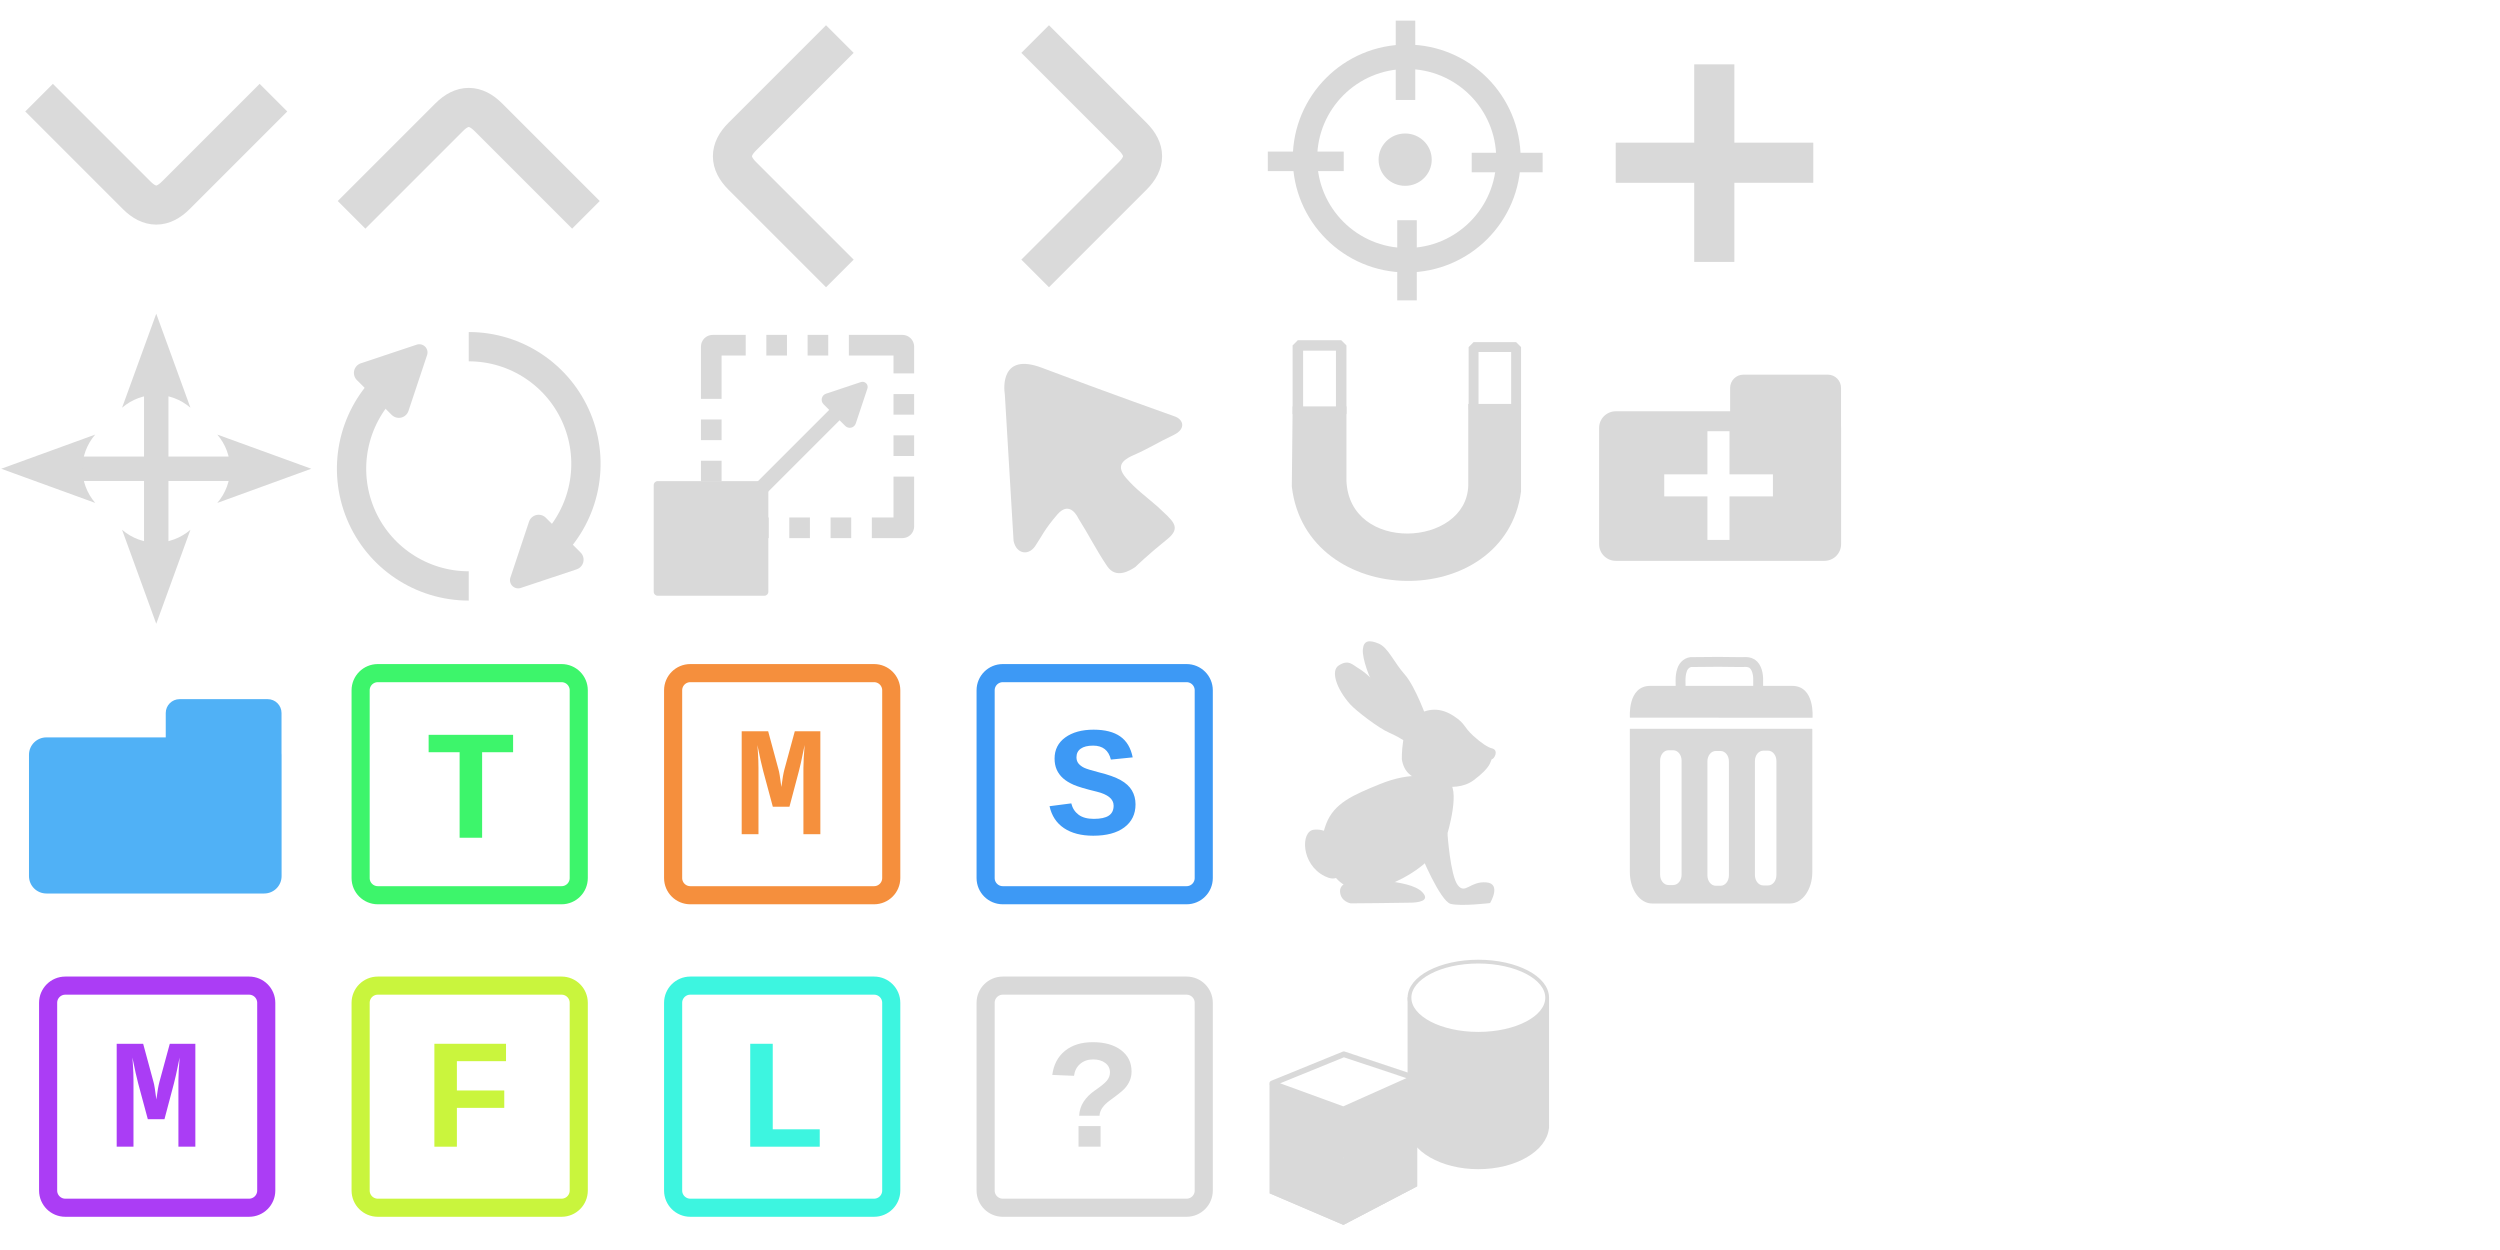
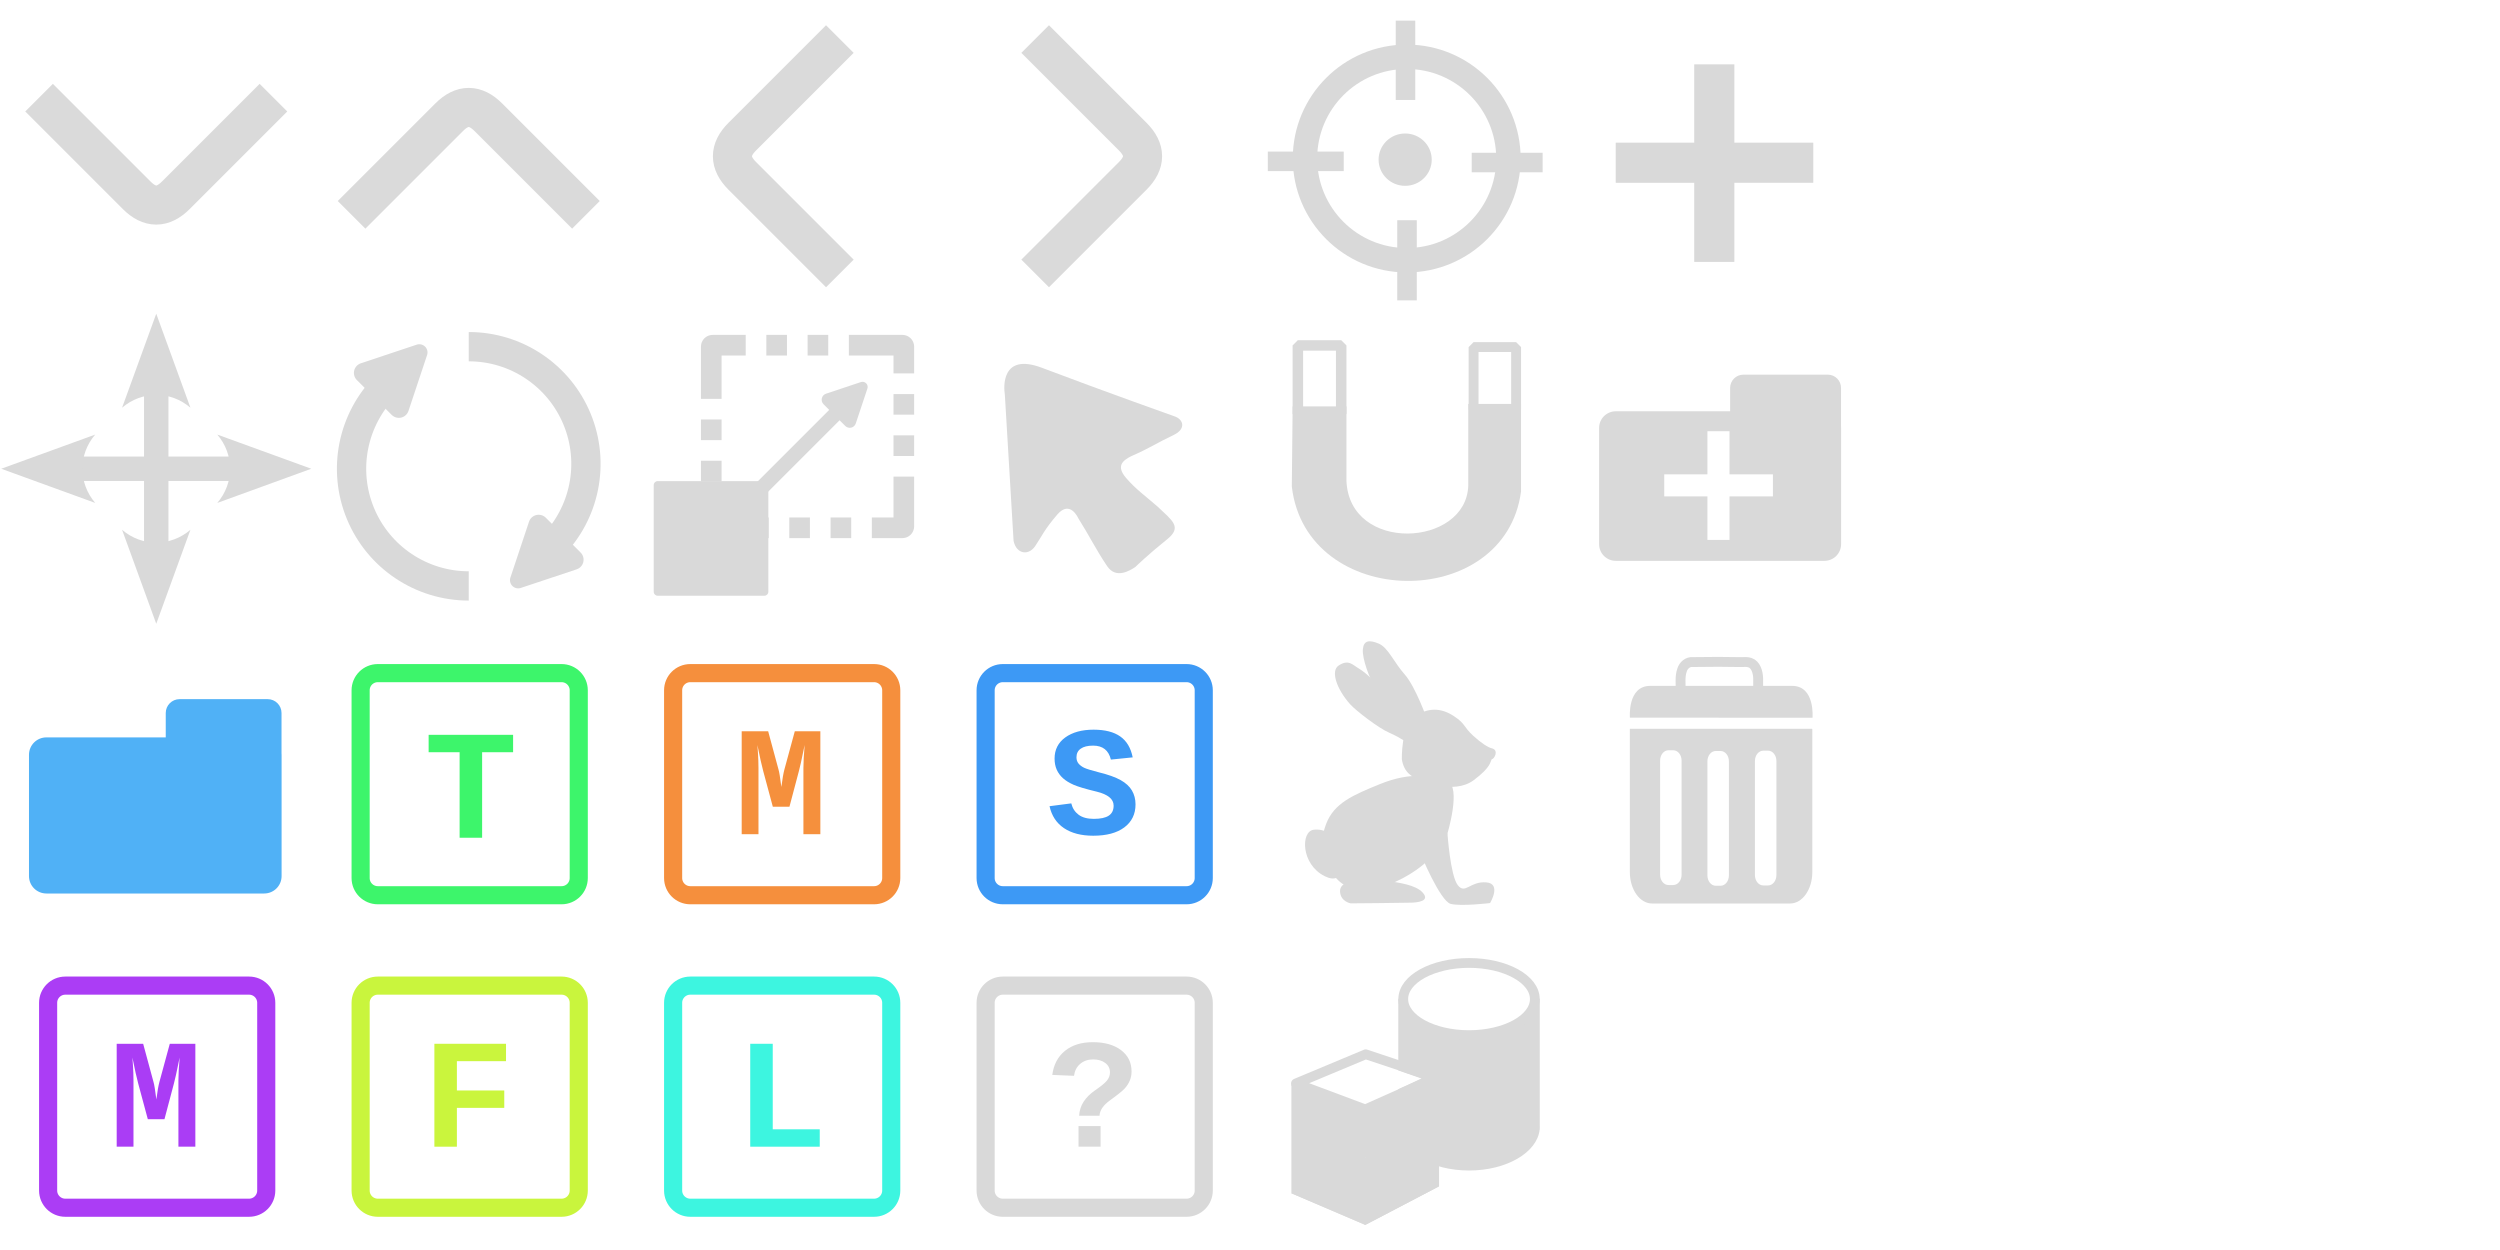
<svg xmlns="http://www.w3.org/2000/svg" width="512" height="256" viewBox="0 0 512 256" version="1.1" id="svg1" xml:space="preserve">
  <defs id="defs1">
    <marker style="overflow:visible" id="marker10" refX="0" refY="0" orient="auto-start-reverse" markerWidth="0.5" markerHeight="0.5" viewBox="0 0 1 1" preserveAspectRatio="xMidYMid">
      <path transform="scale(0.7)" d="m -0.211,-4.106 6.422,3.211 a 1,1 90 0 1 0,1.789 L -0.211,4.106 A 1.236,1.236 31.717 0 1 -2,3 v -6 a 1.236,1.236 148.283 0 1 1.789,-1.106 z" style="fill:context-stroke;fill-rule:evenodd;stroke:none" id="path10" />
    </marker>
    <marker style="overflow:visible" id="marker9" refX="0" refY="0" orient="auto-start-reverse" markerWidth="0.5" markerHeight="0.5" viewBox="0 0 1 1" preserveAspectRatio="xMidYMid">
      <path transform="scale(0.7)" d="M -2,-4 9,0 -2,4 c 2,-2.33 2,-5.66 0,-8 z" style="fill:context-stroke;fill-rule:evenodd;stroke:none" id="path7" />
    </marker>
    <marker style="overflow:visible" id="ConcaveTriangle" refX="0" refY="0" orient="auto-start-reverse" markerWidth="0.5" markerHeight="0.5" viewBox="0 0 1 1" preserveAspectRatio="xMidYMid">
      <path transform="scale(0.7)" d="M -2,-4 9,0 -2,4 c 2,-2.33 2,-5.66 0,-8 z" style="fill:context-stroke;fill-rule:evenodd;stroke:none" id="path9" />
    </marker>
    <marker style="overflow:visible" id="marker6" refX="0" refY="0" orient="auto-start-reverse" markerWidth="0.5" markerHeight="0.5" viewBox="0 0 1 1" preserveAspectRatio="xMidYMid">
      <path transform="scale(0.7)" d="M -2,-4 9,0 -2,4 c 2,-2.33 2,-5.66 0,-8 z" style="fill:context-stroke;fill-rule:evenodd;stroke:none" id="path6" />
    </marker>
    <marker style="overflow:visible" id="marker5" refX="0" refY="0" orient="auto-start-reverse" markerWidth="0.5" markerHeight="0.5" viewBox="0 0 1 1" preserveAspectRatio="xMidYMid">
      <path transform="scale(0.7)" d="M -2,-4 9,0 -2,4 c 2,-2.33 2,-5.66 0,-8 z" style="fill:context-stroke;fill-rule:evenodd;stroke:none" id="path5" />
    </marker>
    <marker style="overflow:visible" id="RoundedArrow" refX="0" refY="0" orient="auto-start-reverse" markerWidth="0.4" markerHeight="0.4" viewBox="0 0 1 1" preserveAspectRatio="xMidYMid">
      <path transform="scale(0.7)" d="m -0.211,-4.106 6.422,3.211 a 1,1 90 0 1 0,1.789 L -0.211,4.106 A 1.236,1.236 31.717 0 1 -2,3 v -6 a 1.236,1.236 148.283 0 1 1.789,-1.106 z" style="fill:context-stroke;fill-rule:evenodd;stroke:none" id="path8" />
    </marker>
    <marker style="overflow:visible" id="RoundedArrow-2" refX="0" refY="0" orient="auto-start-reverse" markerWidth="0.4" markerHeight="0.4" viewBox="0 0 1 1" preserveAspectRatio="xMidYMid">
      <path transform="scale(0.7)" d="m -0.211,-4.106 6.422,3.211 a 1,1 90 0 1 0,1.789 L -0.211,4.106 A 1.236,1.236 31.717 0 1 -2,3 v -6 a 1.236,1.236 148.283 0 1 1.789,-1.106 z" style="fill:context-stroke;fill-rule:evenodd;stroke:none" id="path8-9" />
    </marker>
  </defs>
  <g id="layer1">
    <path style="fill:none;fill-opacity:1;stroke:#dadada;stroke-width:8;stroke-linecap:butt;stroke-linejoin:miter;stroke-dasharray:none;stroke-opacity:1" d="m 8,20 20,20 q 4,4 8,0 L 56,20" id="arrow-down" />
    <path style="fill:none;fill-opacity:1;stroke:#dadada;stroke-width:8;stroke-linecap:butt;stroke-linejoin:miter;stroke-dasharray:none;stroke-opacity:1" d="M 72,44 92,24 q 4,-4 8,0 l 20,20" id="arrow-up" />
    <path style="fill:none;fill-opacity:1;stroke:#dadada;stroke-width:8;stroke-linecap:butt;stroke-linejoin:miter;stroke-dasharray:none;stroke-opacity:1" d="m 172,8 -20,20 q -4,4 0,8 l 20,20" id="arrow-left" />
    <path style="fill:none;fill-opacity:1;stroke:#dadada;stroke-width:8;stroke-linecap:butt;stroke-linejoin:miter;stroke-dasharray:none;stroke-opacity:1" d="m 212,8 20,20 q 4,4 0,8 l -20,20" id="arrow-right" />
    <path style="fill:none;stroke:#d9d9d9;stroke-width:5;stroke-linecap:butt;stroke-linejoin:miter;stroke-dasharray:none;stroke-opacity:1;marker-start:url(#ConcaveTriangle);marker-end:url(#marker9)" d="M 16,96 H 48" id="move-hor" />
    <path style="fill:none;stroke:#d9d9d9;stroke-width:5;stroke-linecap:butt;stroke-linejoin:miter;stroke-dasharray:none;stroke-opacity:1;marker-start:url(#marker6);marker-end:url(#marker5)" d="m 32,80 v 32" id="move-vert" />
    <path style="fill:none;stroke:#d9d9d9;stroke-width:6;stroke-linejoin:bevel;stroke-miterlimit:3.8;stroke-dasharray:none;stroke-opacity:1;marker-end:url(#RoundedArrow);paint-order:stroke fill markers" id="rotate" d="M 96,120 A 24,24 0 0 1 73.827,105.184 24,24 0 0 1 79.029,79.029" />
    <path style="fill:none;stroke:#d9d9d9;stroke-width:6;stroke-linejoin:bevel;stroke-miterlimit:3.8;stroke-dasharray:none;stroke-opacity:1;marker-end:url(#RoundedArrow-2);paint-order:stroke fill markers" id="rotate-7" d="m -96,-71 a 24,24 0 0 1 -22.173,-14.816 24,24 0 0 1 5.203,-26.155" transform="scale(-1)" />
    <path style="fill:none;stroke:#d9d9d9;stroke-width:3;stroke-linecap:butt;stroke-linejoin:miter;stroke-dasharray:none;stroke-opacity:1;marker-end:url(#marker10)" d="M 150.288,105.604 172.369,83.523" id="scale-arrow" />
    <rect style="fill:none;stroke:#d9d9d9;stroke-width:4.226;stroke-linejoin:bevel;stroke-miterlimit:3.8;stroke-dasharray:16.905, 4.226, 4.226, 4.226, 4.226, 4.226;stroke-dashoffset:10.143;stroke-opacity:1;paint-order:stroke fill markers" id="rect10" width="39.435" height="37.391" x="145.668" y="70.7" ry="0.289" />
    <rect style="fill:#d9d9d9;fill-opacity:1;stroke:none;stroke-width:5.27;stroke-linejoin:bevel;stroke-miterlimit:3.8;stroke-dasharray:5.27, 10.54;stroke-dashoffset:0;stroke-opacity:1;paint-order:stroke fill markers" id="rect11" width="23.472" height="23.472" x="133.882" y="98.533" ry="0.801" />
    <path style="fill:#d9d9d9;fill-opacity:1;stroke:none;stroke-width:1.196px;stroke-linecap:butt;stroke-linejoin:miter;stroke-opacity:1" d="m 205.791,80.805 c -0.248,-1.458 -0.766,-8.65 7.596,-5.481 13.08,4.956 27,9.89 27,9.89 2,0.579 2.602,2.625 -4.5e-4,3.858 -3.444,1.63 -4.983,2.738 -8.668,4.333 -1.841,0.918 -3.172,2.052 -1.102,4.476 1.972,2.31 4.179,3.869 6.51,5.915 2.884,2.777 5.091,4.111 1.875,6.678 -3.874,3.092 -6.481,5.64 -6.481,5.64 -1.127,0.754 -3.969,2.525 -5.775,-0.162 -2.354,-3.503 -3.703,-6.322 -5.896,-9.783 -0.022,-0.022 -1.666,-3.864 -4.303,-0.806 -2.712,3.145 -3.339,4.718 -4.312,6.116 -1.383,2.492 -4.092,2.08 -4.656,-0.722 z" id="path1" />
    <path id="rect1" style="fill:#50b1f6;fill-opacity:1;stroke:none;stroke-width:3.8;stroke-linejoin:bevel;stroke-miterlimit:3.8;stroke-dasharray:15.2, 3.8, 3.8, 3.8, 3.8, 3.8;stroke-dashoffset:9.12;paint-order:stroke fill markers" d="m 36.791,143.185 c -1.576,0 -2.846,1.268 -2.846,2.844 v 4.988 H 9.508 c -1.978,0 -3.572,1.592 -3.572,3.57 v 24.832 c 0,1.978 1.594,3.57 3.572,3.57 H 54.1 c 1.978,0 3.57,-1.592 3.57,-3.57 v -24.832 c 0,-0.104 -0.005,-0.207 -0.014,-0.309 v -8.25 c 0,-1.576 -1.268,-2.844 -2.844,-2.844 z" />
    <path id="rect1-6" style="fill:#d9d9d9;fill-opacity:1;stroke:none;stroke-width:3.64;stroke-linejoin:bevel;stroke-miterlimit:3.8;stroke-dasharray:14.562, 3.64, 3.64, 3.64, 3.64, 3.64;stroke-dashoffset:8.737;paint-order:stroke fill markers" d="m 357.056,76.727 c -1.509,0 -2.726,1.215 -2.726,2.724 v 4.779 h -23.411 c -1.895,0 -3.422,1.525 -3.422,3.42 v 23.789 c 0,1.895 1.527,3.42 3.422,3.42 h 42.719 c 1.895,0 3.42,-1.525 3.42,-3.42 V 87.65 c 0,-0.1 -0.005,-0.198 -0.013,-0.296 v -7.904 c 0,-1.509 -1.215,-2.724 -2.724,-2.724 z m -7.375,11.589 h 4.522 v 8.823 h 8.892 v 4.522 h -8.892 v 8.912 h -4.522 v -8.912 h -8.843 v -4.522 h 8.843 z" />
    <rect style="fill:none;fill-opacity:1;stroke:#3df56b;stroke-width:3.71;stroke-linejoin:bevel;stroke-miterlimit:3.8;stroke-dasharray:none;stroke-dashoffset:8.905;stroke-opacity:1;paint-order:stroke fill markers" id="rect2" width="44.673" height="45.488" x="73.855" y="137.855" ry="3.518" />
    <text xml:space="preserve" style="font-size:32px;line-height:1.25;font-family:sans-serif;word-spacing:0px;fill:#3df56b;fill-opacity:1;stroke-width:1;stroke-dasharray:none" x="86.833" y="171.569" id="text3">
      <tspan id="tspan3" x="86.833" y="171.569" style="font-style:normal;font-variant:normal;font-weight:bold;font-stretch:normal;font-size:32px;font-family:'Liberation Mono';-inkscape-font-specification:'Liberation Mono Bold';fill:#3df56b;fill-opacity:1">T</tspan>
    </text>
    <rect style="fill:none;fill-opacity:1;stroke:#f58f3d;stroke-width:3.71;stroke-linejoin:bevel;stroke-miterlimit:3.8;stroke-dasharray:none;stroke-dashoffset:8.905;stroke-opacity:1;paint-order:stroke fill markers" id="rect2-7" width="44.673" height="45.488" x="137.855" y="137.855" ry="3.518" />
    <text xml:space="preserve" style="font-size:32px;line-height:1.25;font-family:sans-serif;word-spacing:0px;fill:#f5903d;fill-opacity:1;stroke-width:1;stroke-dasharray:none" x="150.352" y="170.844" id="text3-0">
      <tspan id="tspan3-9" x="150.352" y="170.844" style="font-style:normal;font-variant:normal;font-weight:bold;font-stretch:normal;font-size:32px;font-family:'Liberation Mono';-inkscape-font-specification:'Liberation Mono Bold';fill:#f5903d;fill-opacity:1">M</tspan>
    </text>
    <rect style="fill:none;fill-opacity:1;stroke:#3d99f5;stroke-width:3.71;stroke-linejoin:bevel;stroke-miterlimit:3.8;stroke-dasharray:none;stroke-dashoffset:8.905;stroke-opacity:1;paint-order:stroke fill markers" id="rect2-7-2" width="44.673" height="45.488" x="201.855" y="137.855" ry="3.518" />
    <text xml:space="preserve" style="font-size:32px;line-height:1.25;font-family:sans-serif;word-spacing:0px;fill:#3d99f5;fill-opacity:1;stroke-width:1;stroke-dasharray:none" x="214.352" y="170.844" id="text3-0-6">
      <tspan id="tspan3-9-1" x="214.352" y="170.844" style="font-style:normal;font-variant:normal;font-weight:bold;font-stretch:normal;font-size:32px;font-family:'Liberation Mono';-inkscape-font-specification:'Liberation Mono Bold';fill:#3d99f5;fill-opacity:1">S</tspan>
    </text>
    <rect style="fill:none;fill-opacity:1;stroke:#ab3df5;stroke-width:3.71;stroke-linejoin:bevel;stroke-miterlimit:3.8;stroke-dasharray:none;stroke-dashoffset:8.905;stroke-opacity:1;paint-order:stroke fill markers" id="rect2-7-0" width="44.673" height="45.488" x="9.855" y="201.855" ry="3.518" />
    <text xml:space="preserve" style="font-size:32px;line-height:1.25;font-family:sans-serif;word-spacing:0px;fill:#aa3df5;fill-opacity:1;stroke-width:1;stroke-dasharray:none" x="22.352" y="234.844" id="text3-0-2">
      <tspan id="tspan3-9-3" x="22.352" y="234.844" style="font-style:normal;font-variant:normal;font-weight:bold;font-stretch:normal;font-size:32px;font-family:'Liberation Mono';-inkscape-font-specification:'Liberation Mono Bold';fill:#aa3df5;fill-opacity:1">M</tspan>
    </text>
    <rect style="fill:none;fill-opacity:1;stroke:#c9f53d;stroke-width:3.71;stroke-linejoin:bevel;stroke-miterlimit:3.8;stroke-dasharray:none;stroke-dashoffset:8.905;stroke-opacity:1;paint-order:stroke fill markers" id="rect2-7-0-2" width="44.673" height="45.488" x="73.855" y="201.855" ry="3.518" />
    <text xml:space="preserve" style="font-size:32px;line-height:1.25;font-family:sans-serif;word-spacing:0px;fill:#caf53d;fill-opacity:1;stroke-width:1;stroke-dasharray:none" x="86.352" y="234.844" id="text3-0-2-8">
      <tspan id="tspan3-9-3-9" x="86.352" y="234.844" style="font-style:normal;font-variant:normal;font-weight:bold;font-stretch:normal;font-size:32px;font-family:'Liberation Mono';-inkscape-font-specification:'Liberation Mono Bold';fill:#caf53d;fill-opacity:1">F</tspan>
    </text>
    <rect style="fill:none;fill-opacity:1;stroke:#3df5e0;stroke-width:3.71;stroke-linejoin:bevel;stroke-miterlimit:3.8;stroke-dasharray:none;stroke-dashoffset:8.905;stroke-opacity:1;paint-order:stroke fill markers" id="rect2-7-0-2-2" width="44.673" height="45.488" x="137.855" y="201.855" ry="3.518" />
    <text xml:space="preserve" style="font-size:32px;line-height:1.25;font-family:sans-serif;word-spacing:0px;fill:#3df5e0;fill-opacity:1;stroke-width:1;stroke-dasharray:none" x="150.352" y="234.844" id="text3-0-2-8-9">
      <tspan id="tspan3-9-3-9-3" x="150.352" y="234.844" style="font-style:normal;font-variant:normal;font-weight:bold;font-stretch:normal;font-size:32px;font-family:'Liberation Mono';-inkscape-font-specification:'Liberation Mono Bold';fill:#3df5e0;fill-opacity:1">L</tspan>
    </text>
    <rect style="fill:none;fill-opacity:1;stroke:#d9d9d9;stroke-width:3.71;stroke-linejoin:bevel;stroke-miterlimit:3.8;stroke-dasharray:none;stroke-dashoffset:8.905;stroke-opacity:1;paint-order:stroke fill markers" id="rect2-7-0-2-2-8" width="44.673" height="45.488" x="201.855" y="201.855" ry="3.518" />
    <text xml:space="preserve" style="font-size:32px;line-height:1.25;font-family:sans-serif;word-spacing:0px;fill:#d9d9d9;fill-opacity:1;stroke-width:1;stroke-dasharray:none" x="214.352" y="234.844" id="text3-0-2-8-9-4">
      <tspan id="tspan3-9-3-9-3-5" x="214.352" y="234.844" style="font-style:normal;font-variant:normal;font-weight:bold;font-stretch:normal;font-size:32px;font-family:'Liberation Mono';-inkscape-font-specification:'Liberation Mono Bold';fill:#d9d9d9;fill-opacity:1">?</tspan>
    </text>
    <circle style="fill:none;stroke:#d9d9d9;stroke-width:5;stroke-linejoin:bevel;stroke-miterlimit:3.8;stroke-dasharray:none;stroke-dashoffset:9.12;paint-order:stroke fill markers" id="path2" cx="288.094" cy="32.462" r="20.834" />
    <path style="fill:none;stroke:#d9d9d9;stroke-width:4;stroke-linecap:butt;stroke-linejoin:miter;stroke-dasharray:none;stroke-opacity:1" d="m 259.648,33.045 h 15.547" id="path3" />
    <path style="fill:none;stroke:#d9d9d9;stroke-width:4;stroke-linecap:butt;stroke-linejoin:miter;stroke-dasharray:none;stroke-opacity:1" d="m 301.409,33.287 h 14.523" id="path3-36" />
    <path style="fill:none;stroke:#d9d9d9;stroke-width:4;stroke-linecap:butt;stroke-linejoin:miter;stroke-dasharray:none;stroke-opacity:1" d="M 287.845,4.228 V 20.472" id="path3-3" />
    <path style="fill:none;stroke:#d9d9d9;stroke-width:4;stroke-linecap:butt;stroke-linejoin:miter;stroke-dasharray:none;stroke-opacity:1" d="M 288.157,45.101 V 61.516" id="path3-3-1" />
    <ellipse style="fill:#d9d9d9;fill-opacity:1;stroke:none;stroke-width:18.603;stroke-linejoin:bevel;stroke-miterlimit:3.8;stroke-dasharray:none;stroke-dashoffset:9.12;stroke-opacity:1;paint-order:stroke fill markers" id="path4" cx="287.776" cy="32.699" rx="5.442" ry="5.359" />
    <path style="fill:#d9d9d9;fill-opacity:1;stroke:none;stroke-width:0.883px;stroke-linecap:butt;stroke-linejoin:miter;stroke-opacity:1" d="m 264.733,83.23 h 11.017 v 15.222 c 0.595,14.903 24.534,13.607 24.95,1.017 V 82.722 l 10.809,0 V 100.655 c -3.313,24.86 -44.01,24.311 -46.946,-1.017 z" id="path11" />
    <rect style="fill:none;fill-opacity:1;stroke:#d9d9d9;stroke-width:2.147;stroke-linejoin:bevel;stroke-miterlimit:3.8;stroke-dasharray:none;stroke-dashoffset:9.12;stroke-opacity:1;paint-order:stroke fill markers" id="rect12" width="8.876" height="14.014" x="265.8" y="70.74" />
    <rect style="fill:none;fill-opacity:1;stroke:#d9d9d9;stroke-width:2.029;stroke-linejoin:bevel;stroke-miterlimit:3.8;stroke-dasharray:none;stroke-dashoffset:9.12;stroke-opacity:1;paint-order:stroke fill markers" id="rect12-1" width="8.709" height="12.747" x="301.789" y="71.081" />
    <path style="fill:#d9d9d9;fill-opacity:1;stroke:none;stroke-width:1.192px;stroke-linecap:butt;stroke-linejoin:miter;stroke-opacity:1" d="m 271.101,175.479 c 0.621,1.253 3.014,9.592 12.785,5.907 9.958,-3.755 12.461,-10.357 12.461,-10.357 0,0 3.075,-10.034 0,-11.086 -3.075,-1.052 -7.356,-1.963 -13.756,0.647 -5.45,2.222 -9.385,3.866 -11.005,8.173 -1.659,4.41 -0.485,6.716 -0.485,6.716 z" id="path12" />
    <path style="fill:#d9d9d9;fill-opacity:1;stroke:none;stroke-width:1.192px;stroke-linecap:butt;stroke-linejoin:miter;stroke-opacity:1" d="m 277.803,180.273 c 0,0 -3.445,0.202 -3.365,2.286 0.081,2.084 2.165,2.448 2.165,2.448 0,0 11.006,-0.083 12.482,-0.142 1.147,-0.046 3.933,-0.272 2.245,-2.104 -1.408,-1.529 -4.857,-2.022 -7.444,-2.367 -1.939,-0.173 -3.849,-0.391 -6.083,-0.121 z" id="path13" />
    <path style="fill:#d9d9d9;fill-opacity:1;stroke:none;stroke-width:1.192px;stroke-linecap:butt;stroke-linejoin:miter;stroke-opacity:1" d="m 290.856,174.46 c 0,0.405 4.115,10.081 6.219,10.648 2.104,0.566 8.092,-0.162 8.092,-0.162 0,0 2.409,-3.98 -0.774,-4.236 -3.362,-0.271 -4.293,2.52 -5.827,0.589 -1.541,-1.939 -2.127,-10.642 -2.127,-10.642 z" id="path14" />
    <path style="fill:#d9d9d9;fill-opacity:1;stroke:none;stroke-width:1.192px;stroke-linecap:butt;stroke-linejoin:miter;stroke-opacity:1" d="m 274.499,173.699 c 0.81,2.343 1.063,7.856 -3.196,5.745 -4.909,-2.433 -4.919,-9.197 -2.266,-9.508 2.14,-0.251 4.132,0.764 5.462,3.763 z" id="path15" />
    <path style="fill:#d9d9d9;fill-opacity:1;stroke:none;stroke-width:1.192px;stroke-linecap:butt;stroke-linejoin:miter;stroke-opacity:1" d="m 290.815,159.79 c 0,0 6.876,3.069 10.986,0 3.674,-2.744 3.376,-3.835 3.731,-4.329 0.431,0.08 1.55,-1.844 -0.013,-2.208 -0.719,-0.167 -2.149,-1.041 -3.796,-2.563 -2.144,-1.982 -1.522,-2.405 -3.928,-4.003 -2.684,-1.783 -5.378,-1.831 -8.125,0.114 -2.746,1.945 -2.575,8.697 -2.575,8.697 0.46,2.795 2.063,3.59 3.719,4.291 z" id="path16" />
    <path style="fill:#d9d9d9;fill-opacity:1;stroke:none;stroke-width:1.192px;stroke-linecap:butt;stroke-linejoin:miter;stroke-opacity:1" d="m 292.301,147.4 c 0,0 -2.387,-6.757 -4.612,-9.265 -2.225,-2.508 -3.399,-5.502 -5.3,-6.312 -1.902,-0.809 -3.115,-0.728 -3.277,1.173 -0.162,1.902 1.416,6.15 2.468,7.647 1.052,1.497 7.525,10.115 7.525,10.115 z" id="path17" />
    <path style="fill:#d9d9d9;fill-opacity:1;stroke:none;stroke-width:1.192px;stroke-linecap:butt;stroke-linejoin:miter;stroke-opacity:1" d="m 285.019,143.152 c -3.175,-3.275 -5.121,-5.296 -6.716,-6.231 -1.305,-0.764 -2.119,-1.971 -4.167,-0.607 -1.617,1.076 -0.472,4.705 2.347,7.89 1.183,1.336 5.869,4.935 8.051,5.867 2.511,1.072 4.599,2.711 4.572,2.549 l 1.699,-1.902 z" id="path18" />
-     <path id="path20" style="fill:#d9d9d9;stroke-width:0.862;stroke-linejoin:bevel;stroke-miterlimit:3.8;stroke-dashoffset:9.12;paint-order:stroke fill markers" d="m 288.272,204.274 v 26.219 0.586 h 0.031 a 14.489,8.955 0 0 0 14.459,8.37 14.489,8.955 0 0 0 14.457,-8.37 h 0.025 v -0.308 a 14.489,8.955 0 0 0 0.006,-0.278 14.489,8.955 0 0 0 -0.006,-0.276 v -25.942 h -0.432 a 14.071,7.391 0 0 1 -14.07,7.317 14.071,7.391 0 0 1 -14.07,-7.317 z" />
-     <ellipse style="fill:none;fill-opacity:1;stroke:#d9d9d9;stroke-width:0.773;stroke-linejoin:bevel;stroke-miterlimit:3.8;stroke-dashoffset:9.12;stroke-opacity:1;paint-order:stroke fill markers" id="path20-3-1" cx="302.76" cy="204.331" rx="14.098" ry="7.391" />
-     <g id="g20" style="fill:#d9d9d9;fill-opacity:1;stroke-linejoin:bevel;stroke-miterlimit:3.8;stroke-dashoffset:9.12;paint-order:stroke fill markers" transform="matrix(1.063959,0,0,1.063959,-8.761623,-24.11506)">
+     <path id="path20" style="fill:#d9d9d9;stroke-width:0.862;stroke-linejoin:bevel;stroke-miterlimit:3.8;stroke-dashoffset:9.12;paint-order:stroke fill markers" d="M 286.371 204.547 L 286.371 219.223 L 291.115 220.881 C 291.115 220.881 288.621 222.052 286.371 223.076 L 286.371 230.764 L 286.371 231.352 L 286.402 231.352 A 14.489 8.955 0 0 0 300.861 239.721 A 14.489 8.955 0 0 0 315.318 231.352 L 315.344 231.352 L 315.344 231.043 A 14.489 8.955 0 0 0 315.35 230.764 A 14.489 8.955 0 0 0 315.344 230.488 L 315.344 204.547 L 314.91 204.547 A 14.071 7.391 0 0 1 300.84 211.863 A 14.071 7.391 0 0 1 286.77 204.547 L 286.371 204.547 z " />
+     <ellipse style="fill:none;fill-opacity:1;stroke:#d9d9d9;stroke-width:2;stroke-linejoin:bevel;stroke-miterlimit:3.8;stroke-dasharray:none;stroke-dashoffset:9.12;stroke-opacity:1;paint-order:stroke fill markers" id="path20-3-1" cx="300.859" cy="204.603" rx="13.474" ry="7.391" />
+     <g id="g20" style="fill:#d9d9d9;fill-opacity:1;stroke-linejoin:bevel;stroke-miterlimit:3.8;stroke-dashoffset:9.12;paint-order:stroke fill markers" transform="matrix(1.063959,0,0,1.063959,-4.280717,-24.11506)">
      <path id="path33" style="fill:#d9d9d9;fill-opacity:1;fill-rule:evenodd;stroke:none;stroke-width:1.141;stroke-linejoin:round" d="m 281.02,230.211 -14.189,6.332 -14.23,-5.193 v 21.008 l 14.23,6.086 v -12.889 l 0.088,-0.043 14.102,5.508 z" />
      <path d="m 252.6,252.356 14.231,6.088 14.189,-7.424 -14.101,-5.508 z" style="fill:#d9d9d9;fill-opacity:1;fill-rule:evenodd;stroke:none;stroke-linejoin:round" id="path35" />
-       <path d="m 253.127,231.217 13.692,4.997 13.652,-6.093 -13.567,-4.52 z" style="fill:none;fill-opacity:1;fill-rule:evenodd;stroke:#d9d9d9;stroke-width:1.097;stroke-linejoin:round;stroke-miterlimit:3.8;stroke-dashoffset:9.12;stroke-opacity:1;paint-order:stroke fill markers" id="path36-6" />
+       <path d="m 253.478,231.217 13.341,4.997 13.652,-6.093 -13.567,-4.52 z" style="fill:none;fill-opacity:1;fill-rule:evenodd;stroke:#d9d9d9;stroke-width:1.88;stroke-linejoin:round;stroke-miterlimit:3.8;stroke-dasharray:none;stroke-dashoffset:9.12;stroke-opacity:1;paint-order:stroke fill markers" id="path36-6" />
      <path d="m 266.831,236.543 v 21.901 l 14.189,-7.424 v -20.81 z" style="fill:#d9d9d9;fill-opacity:1;fill-rule:evenodd;stroke:none;stroke-linejoin:round" id="path37" />
    </g>
    <path id="rect3" style="fill:#d9d9d9;stroke-width:0.646;stroke-linejoin:bevel;stroke-miterlimit:3.8;stroke-dashoffset:9.12;paint-order:stroke fill markers" d="M 346.977,13.18 V 29.219 H 330.9 v 8.219 h 16.077 v 16.203 h 8.219 V 37.437 h 16.164 V 29.219 H 355.196 V 13.18 Z" />
    <path id="path21" style="fill:#d9d9d9;fill-opacity:1;stroke:none;stroke-width:1.14px;stroke-linecap:butt;stroke-linejoin:miter;stroke-opacity:1" d="m 337.985,140.464 c -4.742,0 -4.177,6.521 -4.177,6.521 h 18.213 v 0.003 h 19.181 c 0,0 0.565,-6.521 -4.177,-6.521 h -13.896 v -0.003 z" />
    <path id="path22" style="fill:none;stroke:#d9d9d9;stroke-width:2.023;stroke-linecap:butt;stroke-linejoin:miter;stroke-dasharray:none;stroke-opacity:1" d="m 346.693,135.591 c -0.98,-0.108 -1.928,0.626 -2.229,1.694 -0.452,1.323 -0.227,2.754 -0.274,4.136 v 1.759 l 7.927,1.862 c 2.649,-0.616 5.299,-1.233 7.948,-1.849 -0.003,-1.442 0.002,-2.885 0.007,-4.325 -0.053,-1.261 -0.496,-2.766 -1.668,-3.151 -0.672,-0.203 -0.852,-0.131 -1.984,-0.12 -3.194,-0.049 -5.652,-0.079 -9.727,-0.006 z" />
    <g id="rect4" style="opacity:1" transform="matrix(0.9050959,0,0,0.891563,32.78389,17.5226)">
      <path id="path19" style="fill:#d9d9d9;fill-opacity:1;stroke-width:4;stroke-linejoin:bevel;stroke-miterlimit:3.8;stroke-dashoffset:9.12;paint-order:stroke fill markers" d="m 388.283,150.837 v 18.276 a 4,4 0 0 0 4.001,4 h 24.932 a 4,4 0 0 0 3.999,-4 v -18.212 a 0.063,0.063 0 0 0 -0.064,-0.064 z m 6.969,2.739 h 0.862 c 0.836,0 1.508,0.589 1.508,1.319 v 14.546 c 0,0.731 -0.673,1.318 -1.508,1.318 h -0.862 c -0.836,0 -1.508,-0.588 -1.508,-1.318 v -14.546 c 0,-0.731 0.673,-1.319 1.508,-1.319 z m 17.114,0.052 h 0.862 c 0.836,0 1.508,0.588 1.508,1.318 v 14.546 c 0,0.731 -0.673,1.319 -1.508,1.319 h -0.862 c -0.836,0 -1.508,-0.589 -1.508,-1.319 v -14.546 c 0,-0.731 0.673,-1.318 1.508,-1.318 z m -8.576,0.04 h 0.862 c 0.836,0 1.51,0.588 1.51,1.318 v 14.546 c 0,0.731 -0.674,1.319 -1.51,1.319 h -0.862 c -0.836,0 -1.508,-0.589 -1.508,-1.319 v -14.546 c 0,-0.731 0.673,-1.318 1.508,-1.318 z" transform="matrix(1.253655,0,0,1.801723,-154.2005,-124.0134)" />
    </g>
  </g>
</svg>
